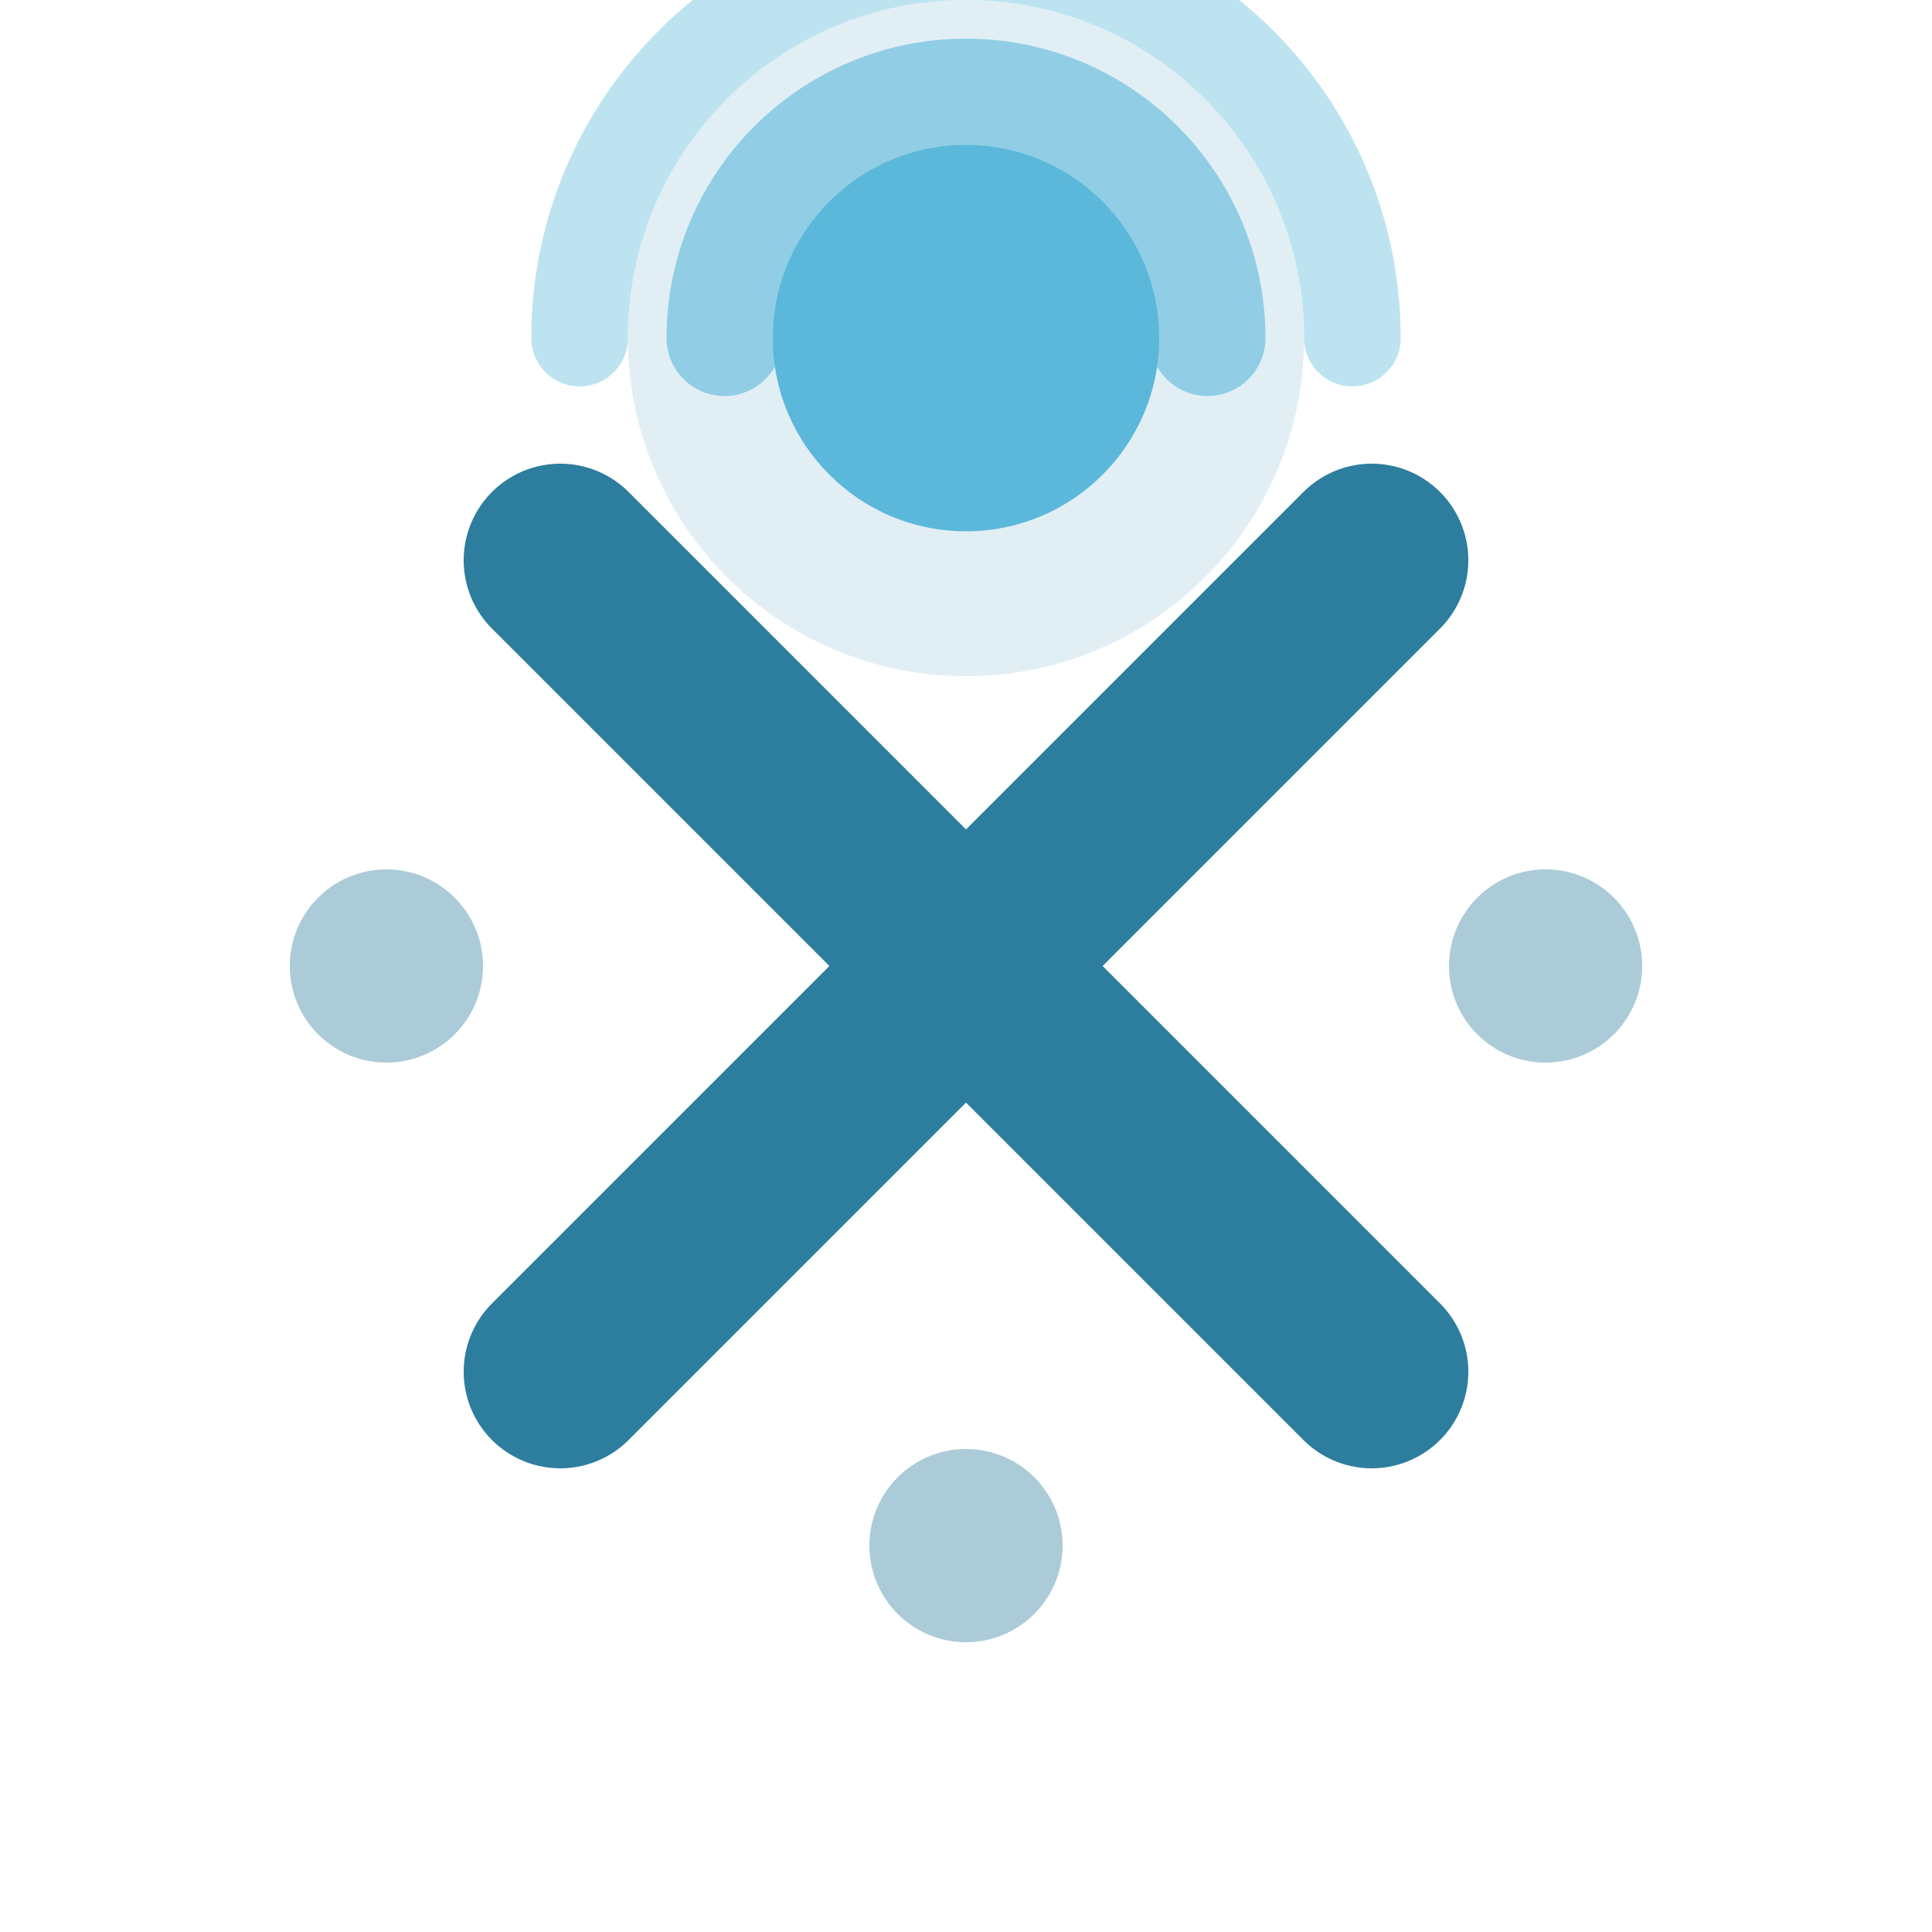
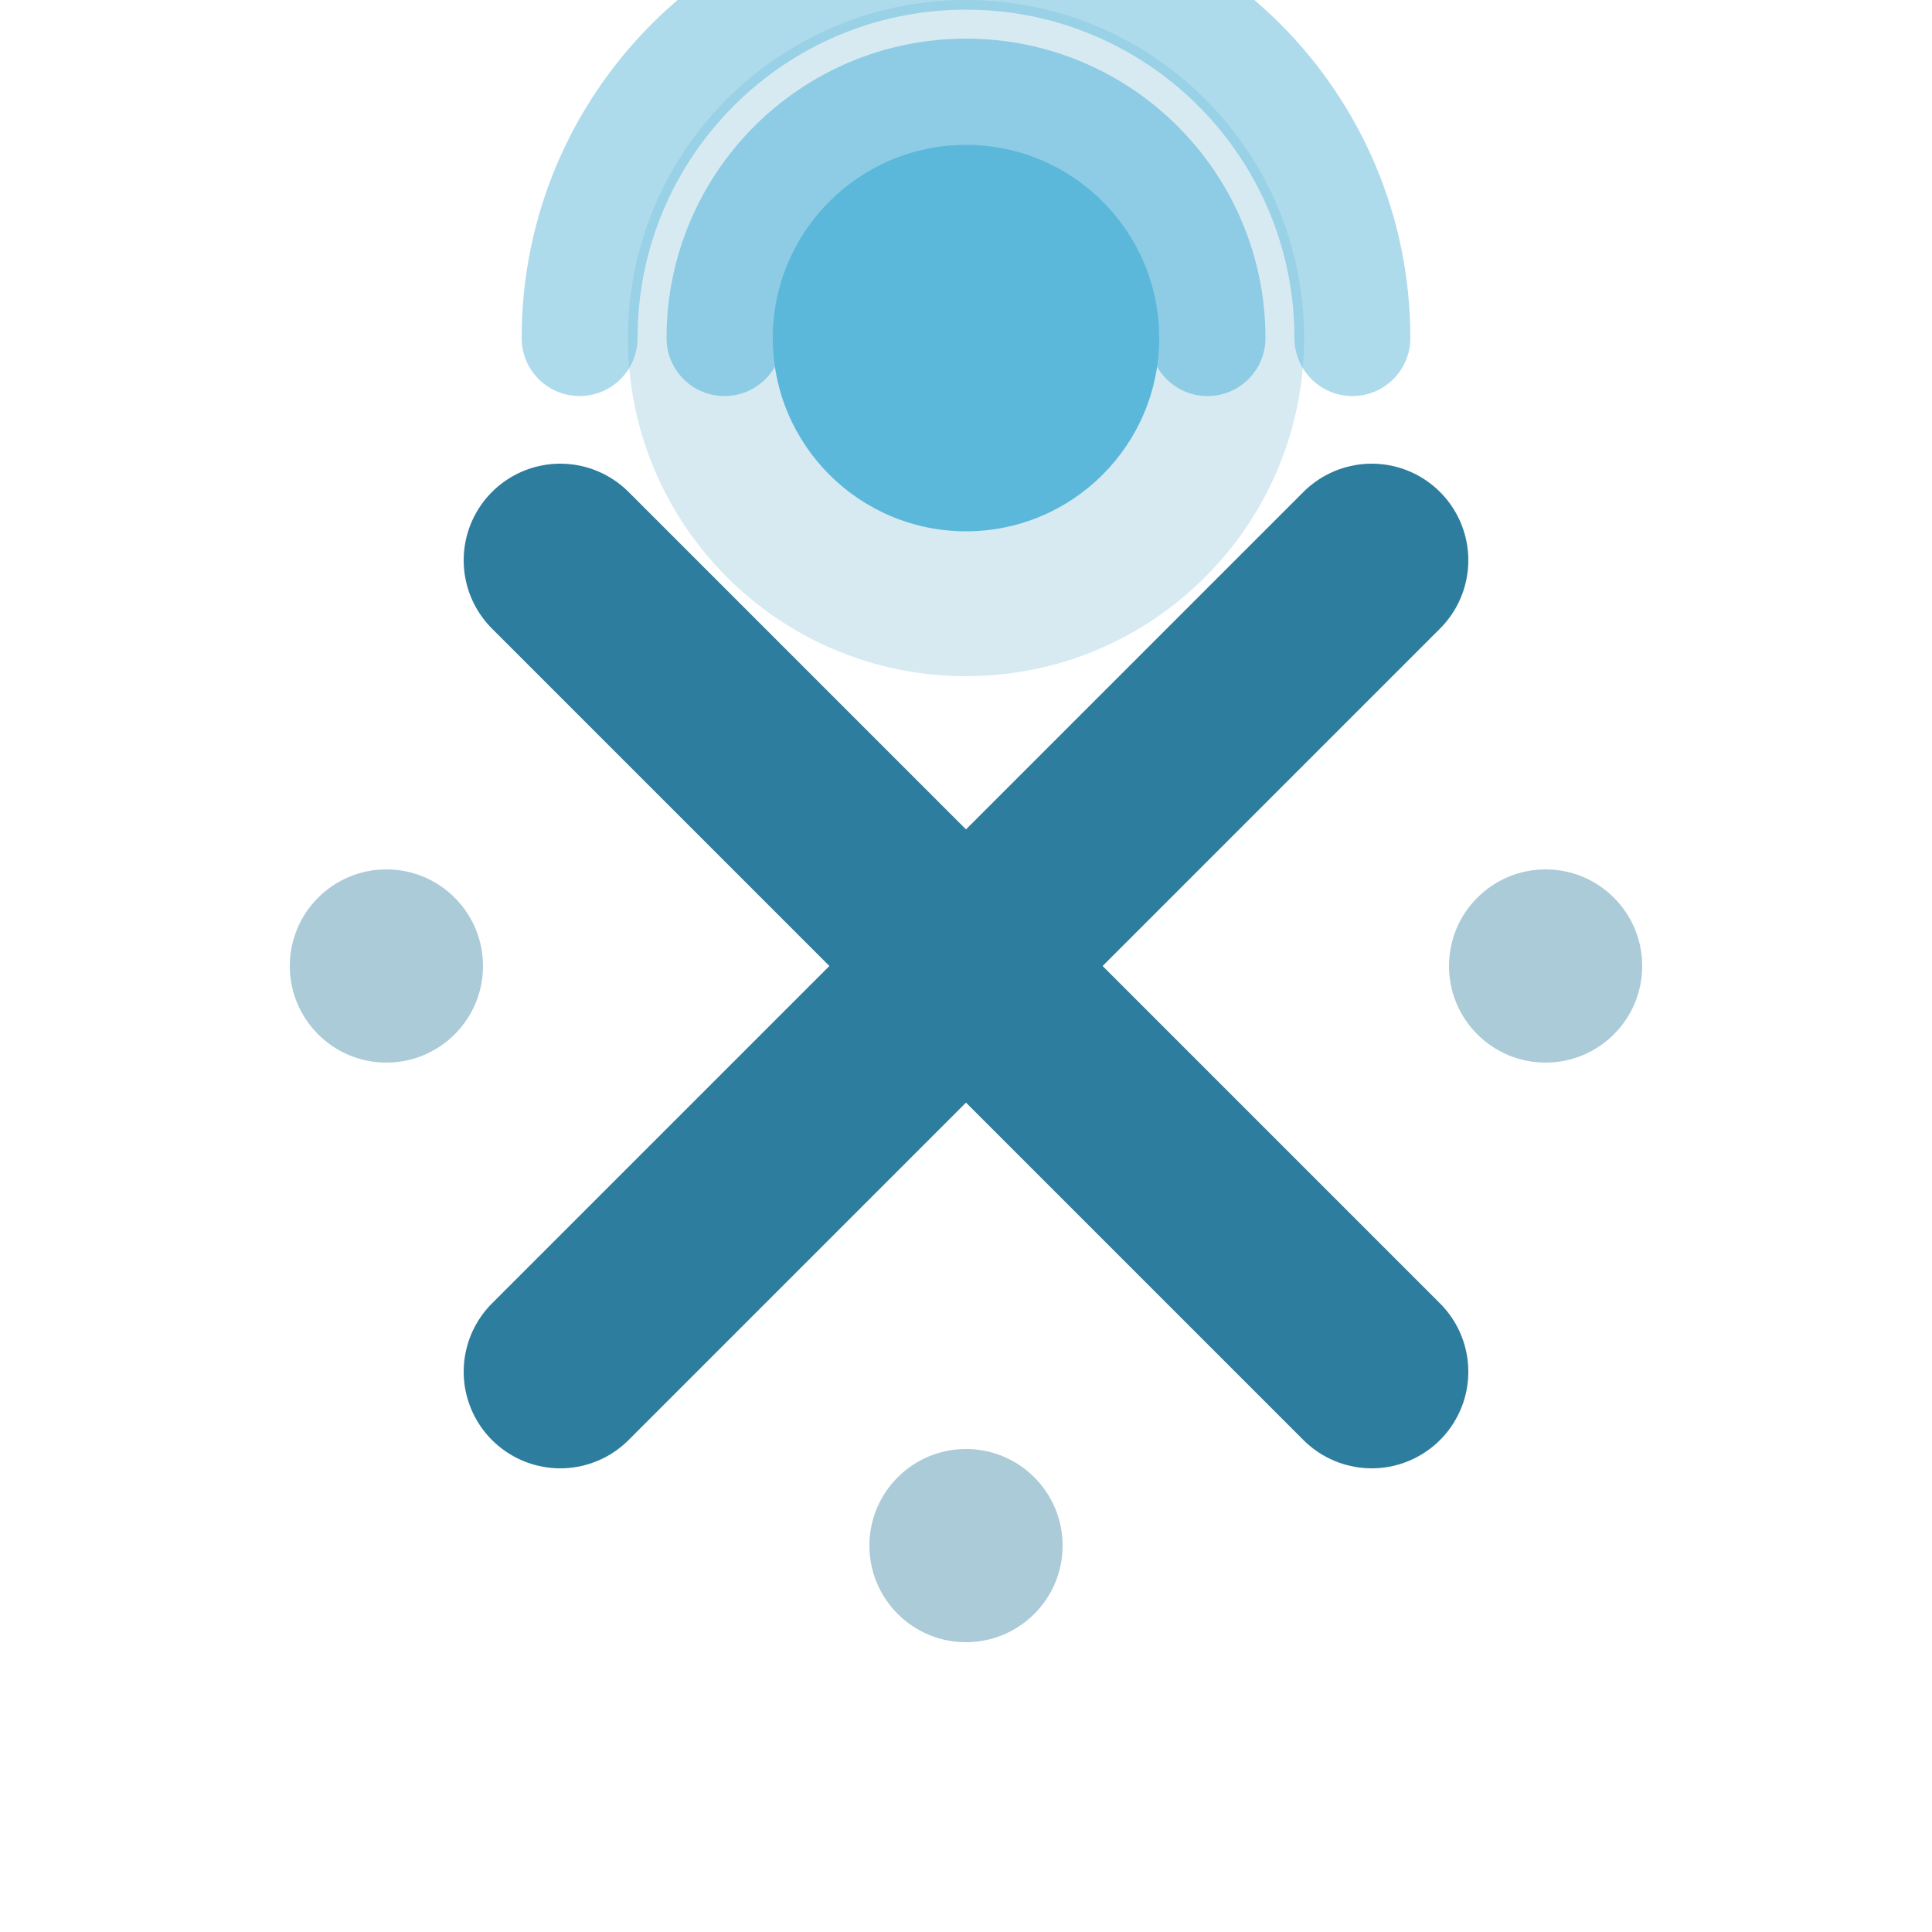
<svg xmlns="http://www.w3.org/2000/svg" viewBox="0 0 20 20" width="64" height="64">
-   <circle cx="10" cy="3.5" r="3.5" fill="#3994BC" opacity="0.15" />
-   <path d="M6 3.5 A4 4 0 0 1 14 3.5" stroke="#5BB8DA" stroke-width="1.0" stroke-linecap="round" fill="none" opacity="0.4" />
+   <circle cx="10" cy="3.5" r="3.5" fill="#3994BC" opacity="0.2" />
+   <path d="M6 3.5 A4 4 0 0 1 14 3.5" stroke="#5BB8DA" stroke-width="1.2" stroke-linecap="round" fill="none" opacity="0.5" />
  <path d="M7.5 3.5 A2.5 2.5 0 0 1 12.5 3.5" stroke="#5BB8DA" stroke-width="1.2" stroke-linecap="round" fill="none" opacity="0.6" />
  <path d="M5.8 5.8 L14.2 14.2" stroke="#2D7D9E" stroke-width="2.0" stroke-linecap="round" fill="none" />
  <path d="M14.2 5.8 L5.8 14.2" stroke="#2D7D9E" stroke-width="2.0" stroke-linecap="round" fill="none" />
  <circle cx="10" cy="3.5" r="2.0" fill="#5BB8DA" />
  <circle cx="16.0" cy="10" r="1.0" fill="#2D7D9E" opacity="0.4" />
  <circle cx="10" cy="16.0" r="1.0" fill="#2D7D9E" opacity="0.4" />
  <circle cx="4.0" cy="10" r="1.0" fill="#2D7D9E" opacity="0.4" />
</svg>
